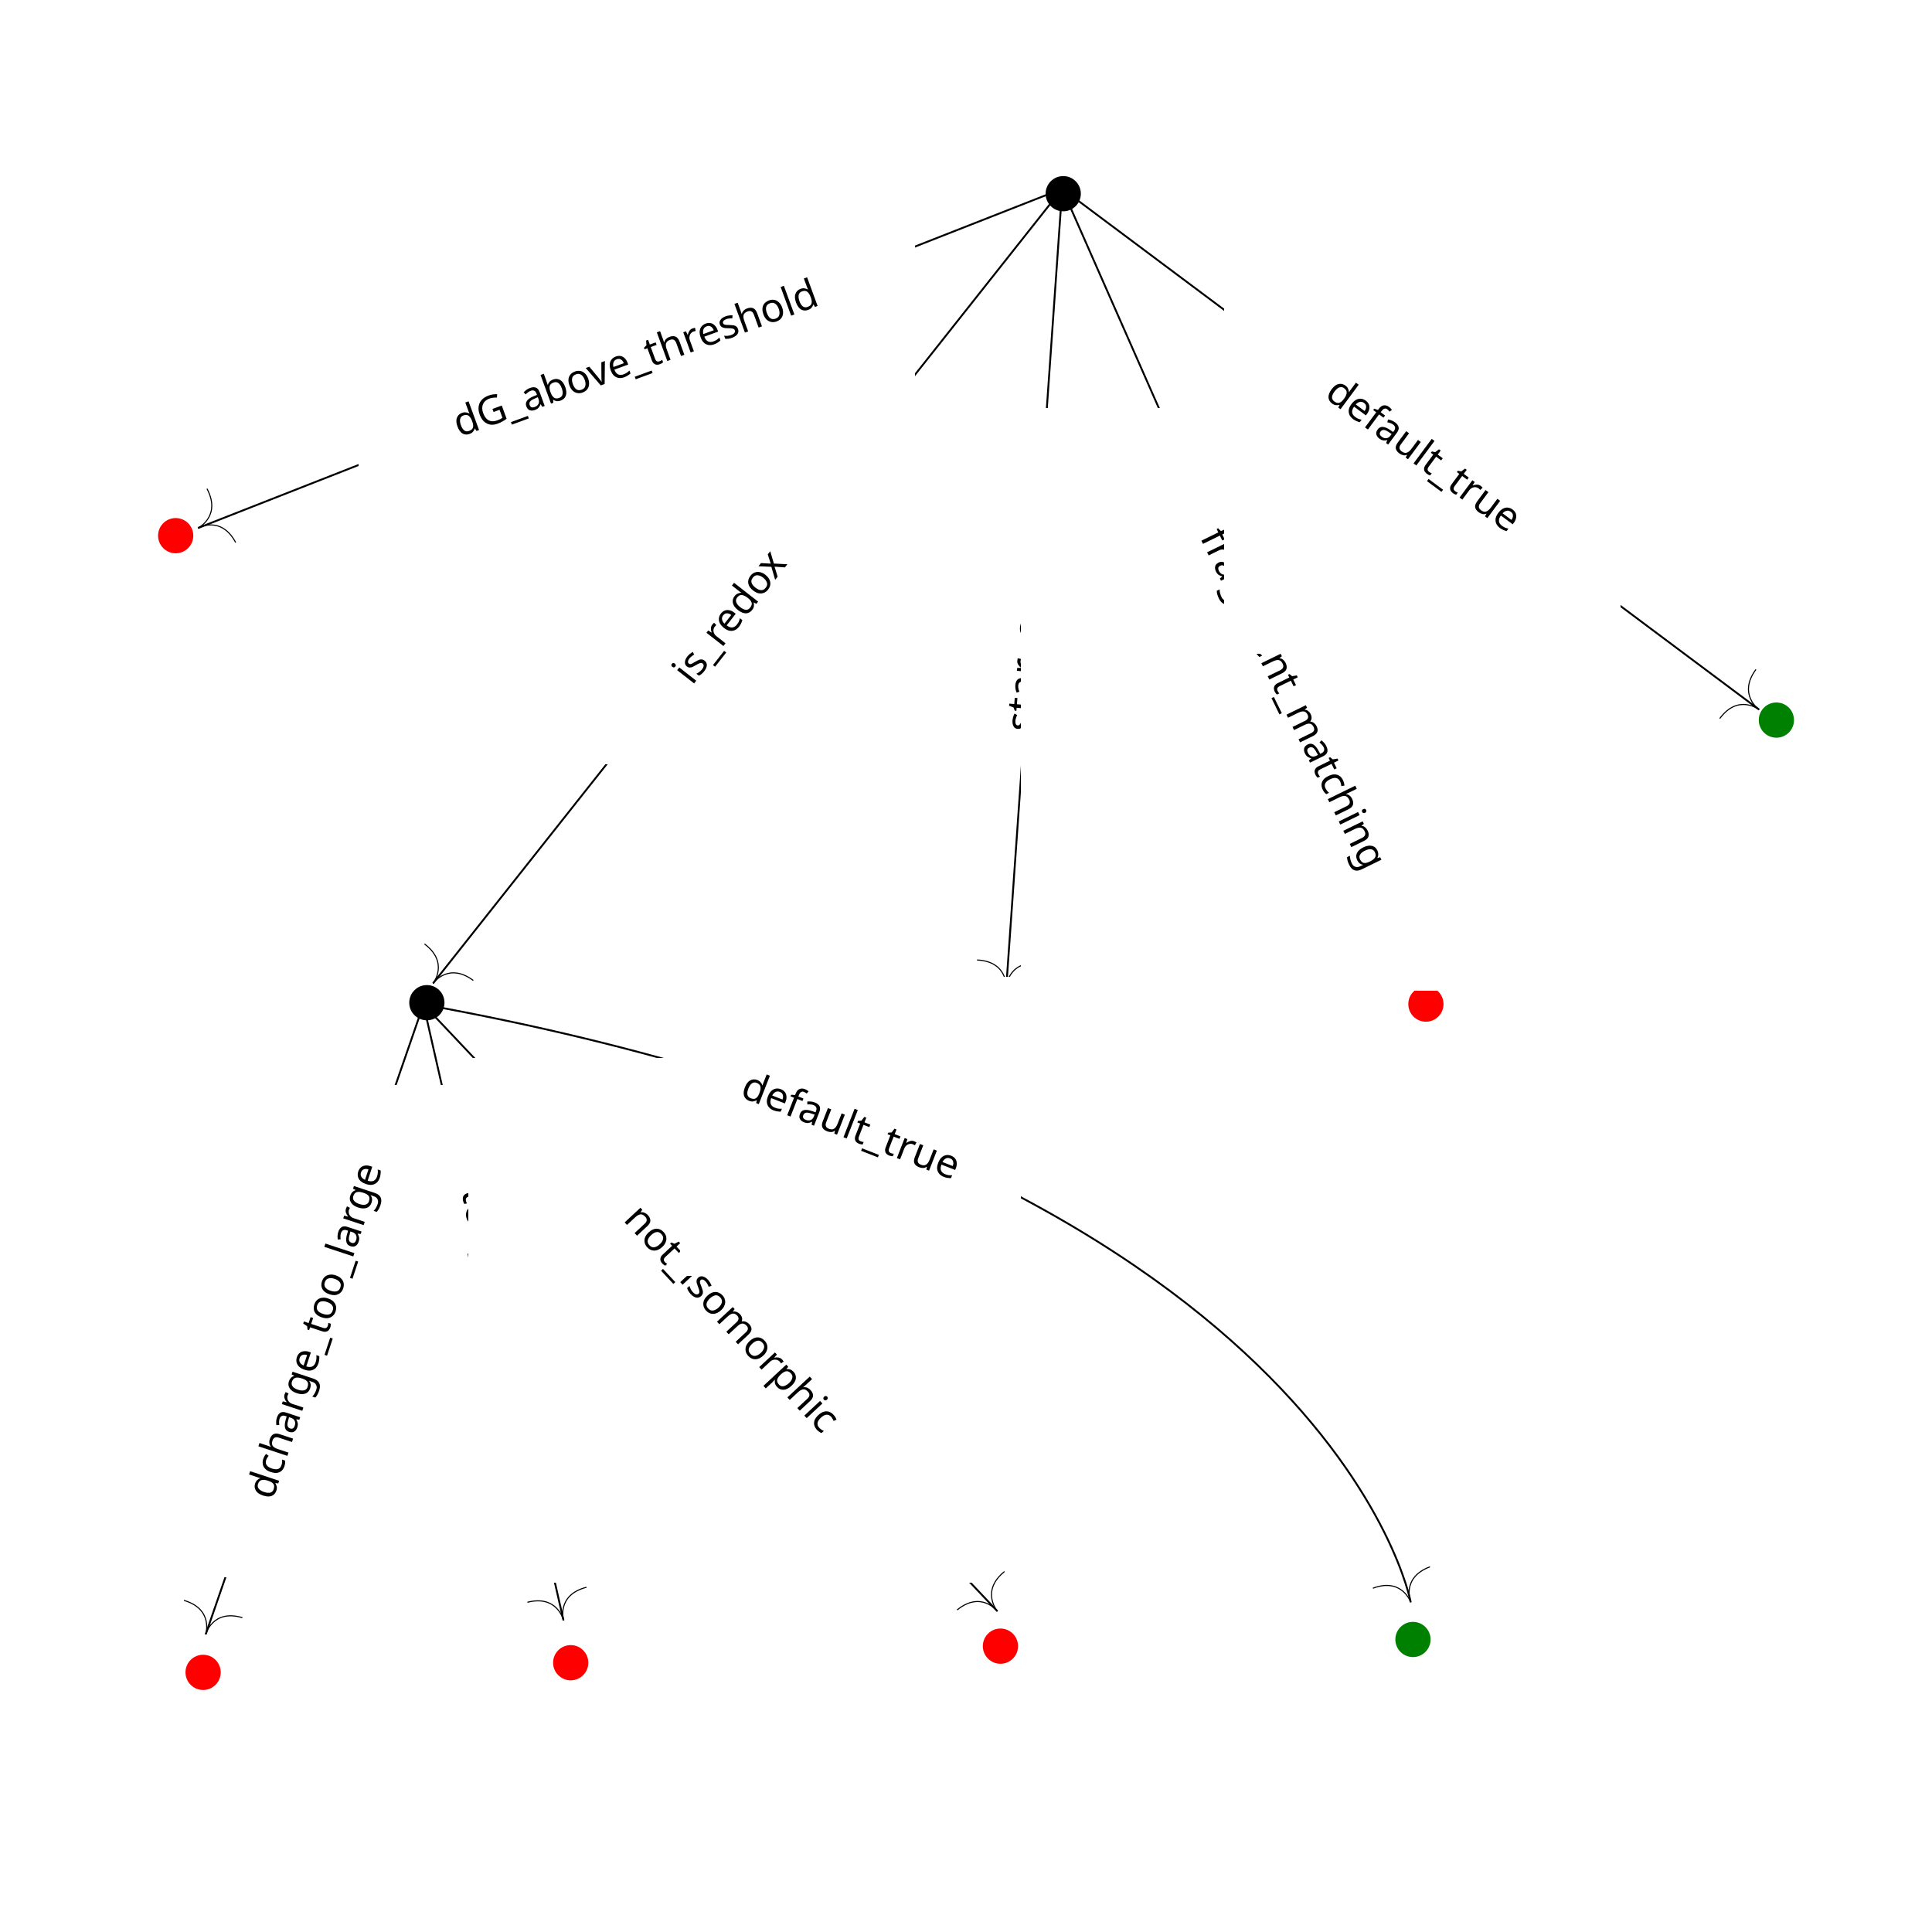
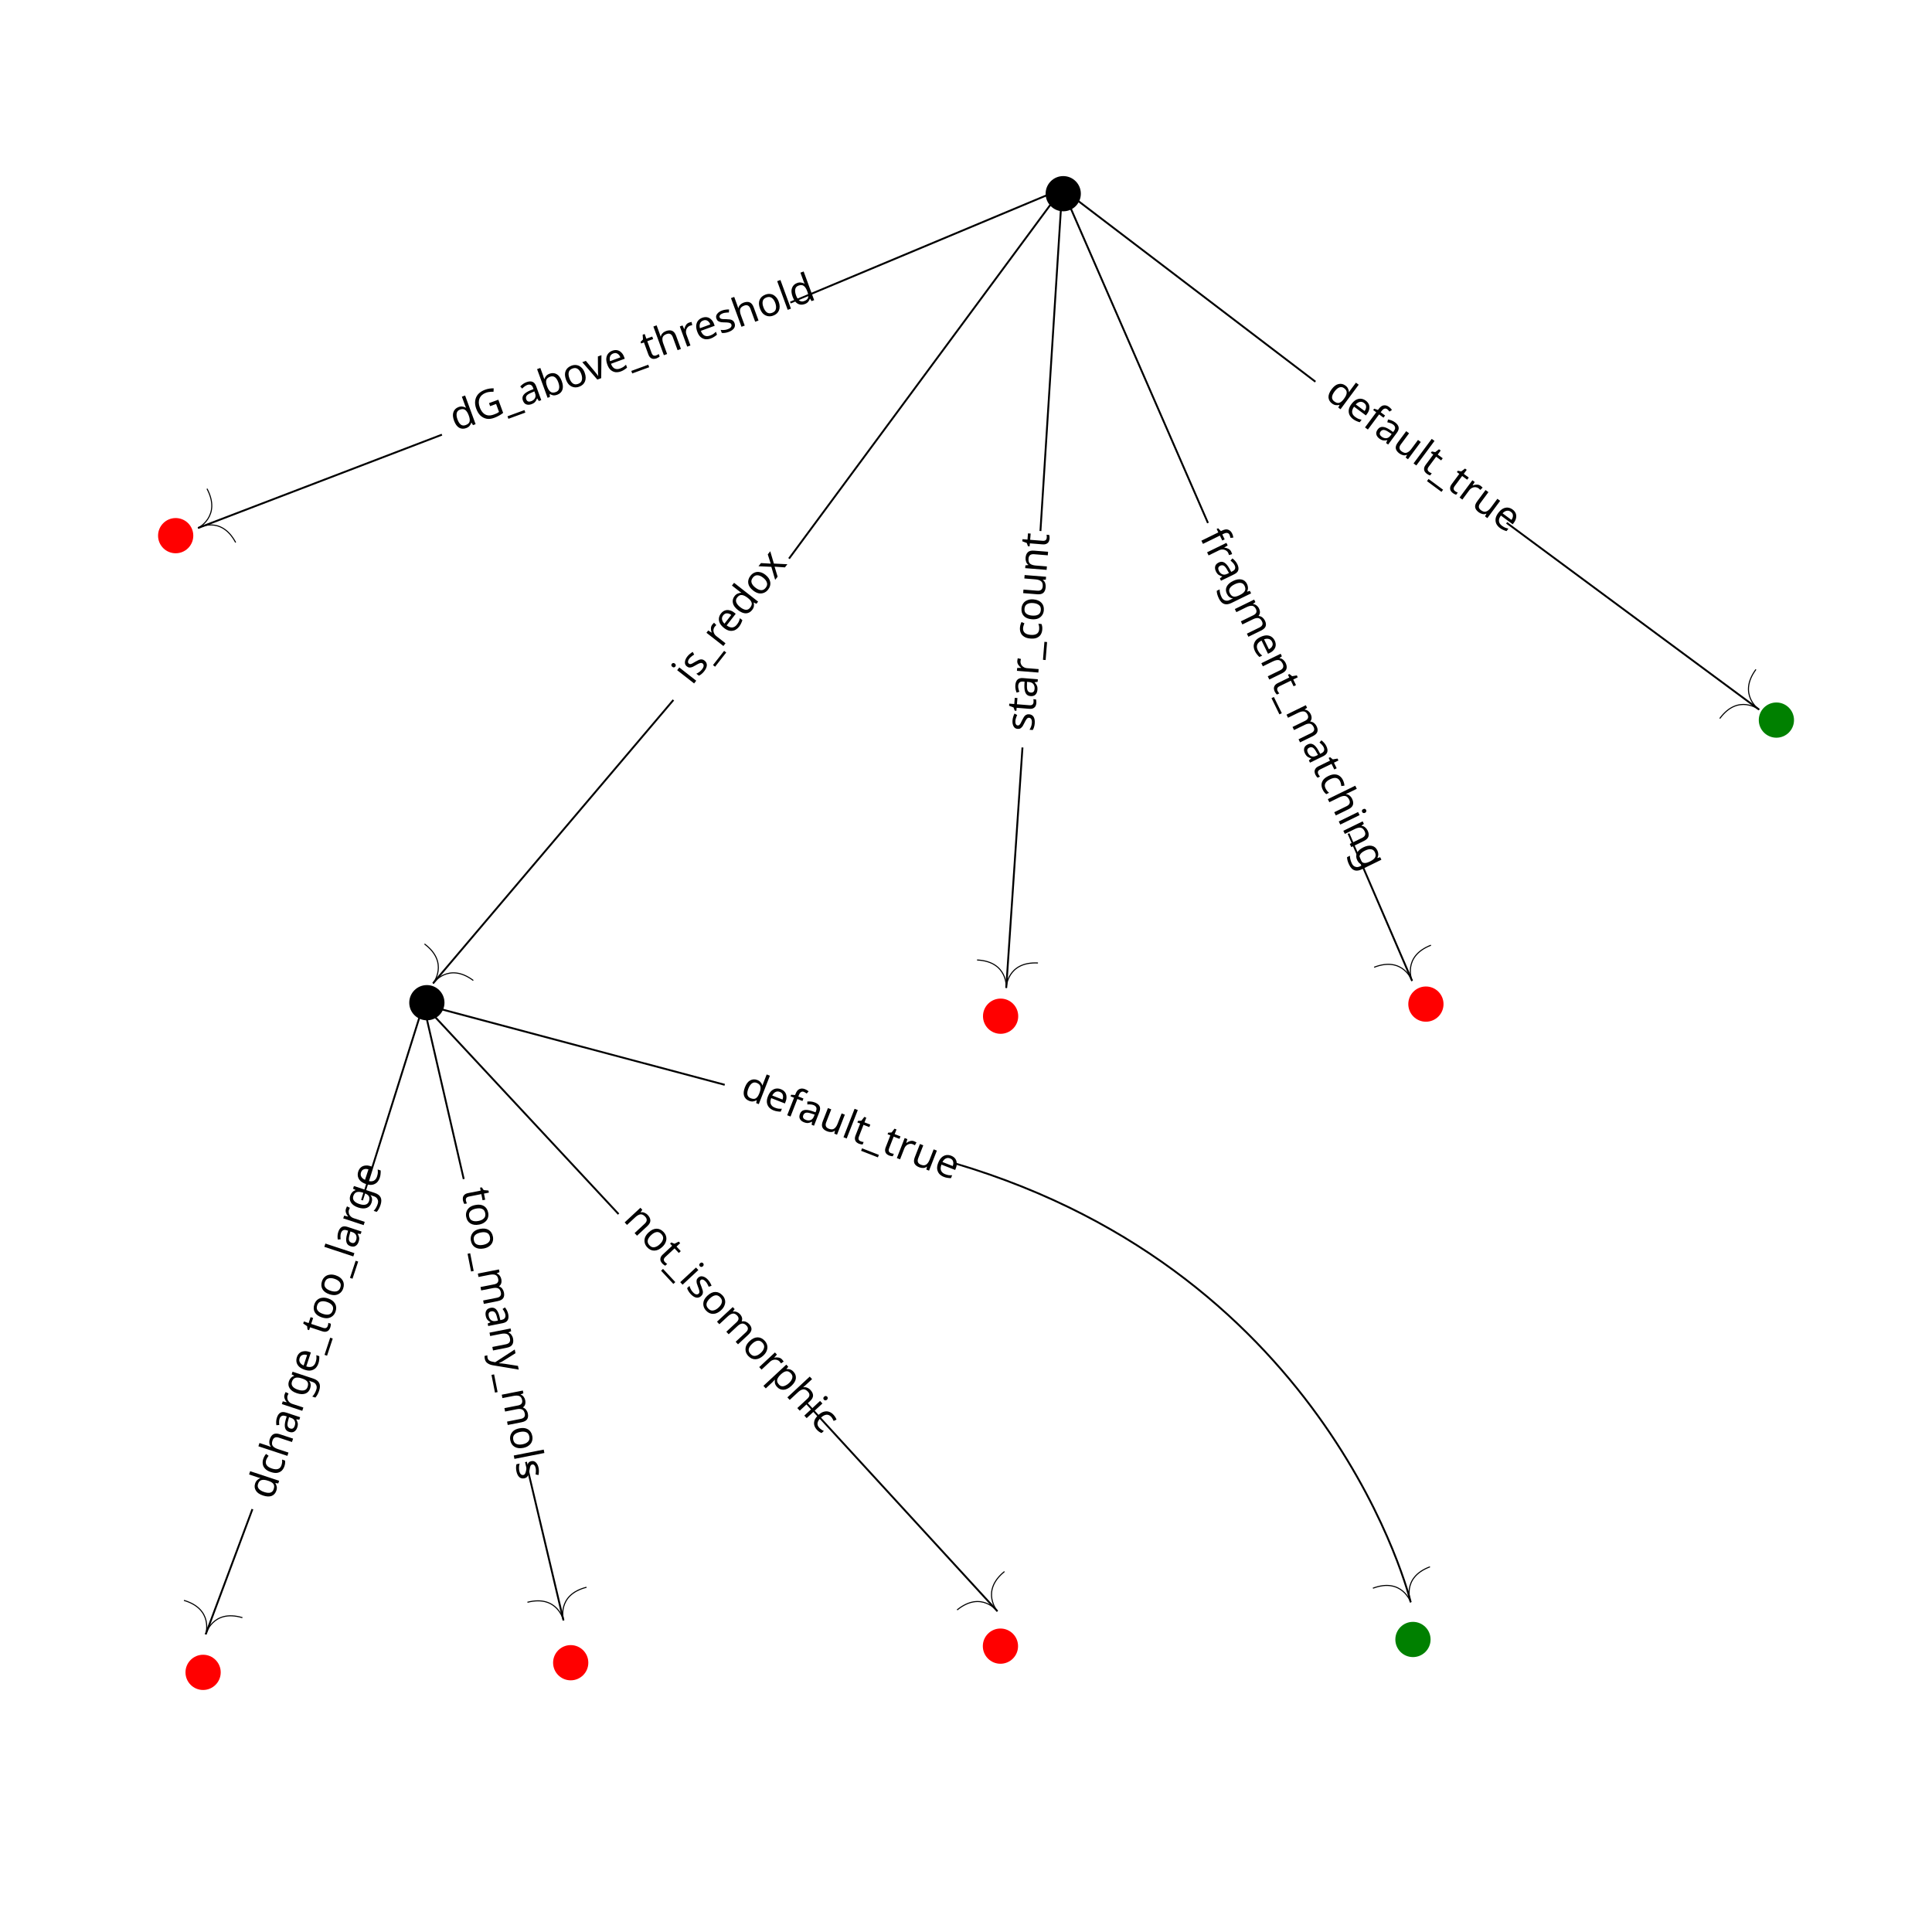
<svg xmlns="http://www.w3.org/2000/svg" xmlns:xlink="http://www.w3.org/1999/xlink" width="1024" height="1024" viewBox="0 0 270.933 270.933" version="1.1" id="svg8">
  <defs id="defs2">
    <filter style="color-interpolation-filters:sRGB;" id="filter1011">
      <feFlood result="result1" flood-color="rgb(255,255,255)" flood-opacity="1" id="feFlood999" />
      <feImage xlink:href="" result="result2" id="feImage1001" />
      <feBlend result="result4" in2="result1" mode="multiply" id="feBlend1003" />
      <feMerge result="result3" id="feMerge1009">
        <feMergeNode in="result1" id="feMergeNode1005" />
        <feMergeNode in="SourceGraphic" id="feMergeNode1007" />
      </feMerge>
    </filter>
  </defs>
  <g id="layer1">
    <circle id="path32" cx="149.102" cy="27.163" r="2.47" style="stroke-width:0.265" />
-     <path style="fill:none;stroke:#000000;stroke-width:0.265px;stroke-linecap:butt;stroke-linejoin:miter;stroke-opacity:1" d="M 148.959,26.473 60.731,137.899" id="path64" />
-     <path style="fill:none;stroke:#000000;stroke-width:0.265px;stroke-linecap:butt;stroke-linejoin:miter;stroke-opacity:1" d="M 148.959,26.473 141.108,138.531" id="path66" />
-     <path style="fill:none;stroke:#000000;stroke-width:0.265px;stroke-linecap:butt;stroke-linejoin:miter;stroke-opacity:1" d="m 148.959,26.473 c 48.836,110.921 49.065,111.076 49.065,111.076" id="path70" />
+     <path style="fill:none;stroke:#000000;stroke-width:0.265px;stroke-linecap:butt;stroke-linejoin:miter;stroke-opacity:1" d="M 94.436,98.161 60.731,137.899" id="path64" />
+     <path style="fill:none;stroke:#000000;stroke-width:0.265px;stroke-linecap:butt;stroke-linejoin:miter;stroke-opacity:1" d="m 143.385,104.822 -2.277,33.71" id="path66" />
+     <path style="fill:none;stroke:#000000;stroke-width:0.265px;stroke-linecap:butt;stroke-linejoin:miter;stroke-opacity:1" d="m 189.11,116.895 8.914,20.655" id="path70" />
    <path style="fill:none;stroke:#000000;stroke-width:0.15px;stroke-linecap:butt;stroke-linejoin:miter;stroke-opacity:1" d="M 33.048,76.076 C 30.99,72.216 27.769,74.046 27.769,74.046" id="path74" />
    <path style="fill:none;stroke:#000000;stroke-width:0.15px;stroke-linecap:butt;stroke-linejoin:miter;stroke-opacity:1" d="m 29.026,68.533 c 2.058,3.86 -1.257,5.514 -1.257,5.514" id="path76" />
-     <path style="fill:none;stroke:#000000;stroke-width:0.265px;stroke-linecap:butt;stroke-linejoin:miter;stroke-opacity:1" d="M 148.959,26.473 27.769,74.046" id="path78" />
-     <path style="fill:none;stroke:#000000;stroke-width:0.265px;stroke-linecap:butt;stroke-linejoin:miter;stroke-opacity:1" d="m 148.959,26.473 97.729,73.041" id="path80" />
+     <path style="fill:none;stroke:#000000;stroke-width:0.265px;stroke-linecap:butt;stroke-linejoin:miter;stroke-opacity:1" d="M 61.975,60.955 27.769,74.046" id="path78" />
+     <path style="fill:none;stroke:#000000;stroke-width:0.265px;stroke-linecap:butt;stroke-linejoin:miter;stroke-opacity:1" d="m 211.286,73.317 35.403,26.197" id="path80" />
    <path style="fill:none;stroke:#000000;stroke-width:0.15px;stroke-linecap:butt;stroke-linejoin:miter;stroke-opacity:1" d="m 66.372,137.493 c -3.503,-2.619 -5.64,0.406 -5.64,0.406" id="path86" />
    <path style="fill:none;stroke:#000000;stroke-width:0.15px;stroke-linecap:butt;stroke-linejoin:miter;stroke-opacity:1" d="m 59.526,132.374 c 3.503,2.619 1.205,5.525 1.205,5.525" id="path88" />
    <circle id="circle90" cx="59.861" cy="140.612" r="2.47" style="stroke-width:0.265" />
    <path style="fill:none;stroke:#000000;stroke-width:0.15px;stroke-linecap:butt;stroke-linejoin:miter;stroke-opacity:1" d="m 145.558,135.042 c -4.369,-0.214 -4.45,3.489 -4.45,3.489" id="path92" />
    <path style="fill:none;stroke:#000000;stroke-width:0.15px;stroke-linecap:butt;stroke-linejoin:miter;stroke-opacity:1" d="m 137.02,134.623 c 4.369,0.214 4.088,3.908 4.088,3.908" id="path94" />
    <path style="fill:none;stroke:#000000;stroke-width:0.15px;stroke-linecap:butt;stroke-linejoin:miter;stroke-opacity:1" d="m 200.669,132.551 c -4.078,1.582 -2.645,4.998 -2.645,4.998" id="path96" />
    <path style="fill:none;stroke:#000000;stroke-width:0.15px;stroke-linecap:butt;stroke-linejoin:miter;stroke-opacity:1" d="m 192.7,135.643 c 4.078,-1.582 5.324,1.906 5.324,1.906" id="path98" />
    <path style="fill:none;stroke:#000000;stroke-width:0.15px;stroke-linecap:butt;stroke-linejoin:miter;stroke-opacity:1" d="m 246.242,93.877 c -2.594,3.522 0.447,5.637 0.447,5.637" id="path100" />
    <path style="fill:none;stroke:#000000;stroke-width:0.15px;stroke-linecap:butt;stroke-linejoin:miter;stroke-opacity:1" d="m 241.172,100.759 c 2.594,-3.522 5.516,-1.245 5.516,-1.245" id="path102" />
    <circle id="circle104" cx="24.636" cy="75.118" r="2.47" style="stroke-width:0.265;fill:#ff0000" />
    <circle id="circle106" cx="140.319" cy="142.506" r="2.47" style="fill:#ff0000;stroke-width:0.265" />
    <circle id="circle108" cx="199.962" cy="140.81" r="2.47" style="fill:#ff0000;stroke-width:0.265" />
    <circle id="circle110" cx="249.112" cy="100.982" r="2.47" style="fill:#008000;stroke-width:0.265" />
-     <path style="fill:none;stroke:#000000;stroke-width:0.265px;stroke-linecap:butt;stroke-linejoin:miter;stroke-opacity:1" d="M 59.384,140.864 28.846,229.192" id="path112" />
-     <path style="fill:none;stroke:#000000;stroke-width:0.265px;stroke-linecap:butt;stroke-linejoin:miter;stroke-opacity:1" d="m 59.384,140.864 19.636,86.366" id="path114" />
-     <path style="fill:none;stroke:#000000;stroke-width:0.265px;stroke-linecap:butt;stroke-linejoin:miter;stroke-opacity:1" d="m 59.384,140.864 80.488,85.089" id="path116" />
-     <path style="fill:none;stroke:#000000;stroke-width:0.265px;stroke-linecap:butt;stroke-linejoin:miter;stroke-opacity:1" d="M 59.384,140.864 C 186.657,163.887 197.832,224.689 197.832,224.689" id="path118" />
+     <path style="fill:none;stroke:#000000;stroke-width:0.265px;stroke-linecap:butt;stroke-linejoin:miter;stroke-opacity:1" d="m 35.399,211.633 -6.554,17.56" id="path112" />
+     <path style="fill:none;stroke:#000000;stroke-width:0.265px;stroke-linecap:butt;stroke-linejoin:miter;stroke-opacity:1" d="m 73.758,205.014 5.261,22.217" id="path114" />
+     <path style="fill:none;stroke:#000000;stroke-width:0.265px;stroke-linecap:butt;stroke-linejoin:miter;stroke-opacity:1" d="m 113.089,196.754 26.783,29.199" id="path116" />
+     <path style="fill:none;stroke:#000000;stroke-width:0.265px;stroke-linecap:butt;stroke-linejoin:miter;stroke-opacity:1" d="m 133.925,163.15 c 52.855,15.644 63.907,61.539 63.907,61.539" id="path118" />
    <path style="fill:none;stroke:#000000;stroke-width:0.15px;stroke-linecap:butt;stroke-linejoin:miter;stroke-opacity:1" d="m 33.994,226.852 c -4.195,-1.239 -5.148,2.34 -5.148,2.34" id="path120" />
    <path style="fill:none;stroke:#000000;stroke-width:0.15px;stroke-linecap:butt;stroke-linejoin:miter;stroke-opacity:1" d="m 25.796,224.43 c 4.195,1.239 3.05,4.762 3.05,4.762" id="path122" />
    <path style="fill:none;stroke:#000000;stroke-width:0.15px;stroke-linecap:butt;stroke-linejoin:miter;stroke-opacity:1" d="m 82.25,222.589 c -4.239,1.077 -3.231,4.641 -3.231,4.641" id="path124" />
    <path style="fill:none;stroke:#000000;stroke-width:0.15px;stroke-linecap:butt;stroke-linejoin:miter;stroke-opacity:1" d="m 73.965,224.693 c 4.239,-1.077 5.054,2.537 5.054,2.537" id="path126" />
    <path style="fill:none;stroke:#000000;stroke-width:0.15px;stroke-linecap:butt;stroke-linejoin:miter;stroke-opacity:1" d="m 140.859,220.385 c -3.397,2.755 -0.987,5.568 -0.987,5.568" id="path128" />
    <path style="fill:none;stroke:#000000;stroke-width:0.15px;stroke-linecap:butt;stroke-linejoin:miter;stroke-opacity:1" d="m 134.22,225.769 c 3.397,-2.755 5.652,0.184 5.652,0.184" id="path130" />
    <path style="fill:none;stroke:#000000;stroke-width:0.15px;stroke-linecap:butt;stroke-linejoin:miter;stroke-opacity:1" d="m 200.532,219.72 c -4.095,1.537 -2.7,4.969 -2.7,4.969" id="path132" />
    <path style="fill:none;stroke:#000000;stroke-width:0.15px;stroke-linecap:butt;stroke-linejoin:miter;stroke-opacity:1" d="m 192.529,222.724 c 4.095,-1.537 5.303,1.965 5.303,1.965" id="path134" />
    <circle id="circle136" cx="28.482" cy="234.523" r="2.47" style="fill:#ff0000;stroke-width:0.265" />
    <circle id="circle138" cx="80.033" cy="233.17" r="2.47" style="fill:#ff0000;stroke-width:0.265" />
    <circle id="circle140" cx="140.296" cy="230.846" r="2.47" style="fill:#ff0000;stroke-width:0.265" />
    <circle id="circle142" cx="198.146" cy="229.911" r="2.47" style="fill:#008000;stroke-width:0.265" />
-     <text xml:space="preserve" style="font-size:5.644px;line-height:1.25;font-family:'Indie Flower';-inkscape-font-specification:'Indie Flower';word-spacing:0px;stroke-width:0.265;filter:url(#filter1011)" x="26.774" y="38.259" id="text146" transform="rotate(-20.12052,110.5925,-56.18688)">
-       <tspan id="tspan144" x="26.774" y="38.259" style="font-size:5.644px;stroke-width:0.265">dG_above_threshold</tspan>
+     <text xml:space="preserve" style="font-size:5.644px;line-height:1.25;font-family:'Indie Flower';-inkscape-font-specification:'Indie Flower';word-spacing:0px;stroke-width:0.265" x="39.179" y="78.797" id="text146" transform="rotate(-20.12052)">
+       <tspan id="tspan144" x="39.179" y="78.797" style="font-size:5.644px;stroke-width:0.265">dG_above_threshold</tspan>
    </text>
-     <text xml:space="preserve" style="font-size:5.644px;line-height:1.25;font-family:'Indie Flower';-inkscape-font-specification:'Indie Flower';word-spacing:0px;stroke-width:0.265;filter:url(#filter1011)" x="26.774" y="38.259" id="text1015" transform="rotate(-51.95629,121.386,-4.861919)">
-       <tspan id="tspan1013" x="26.774" y="38.259" style="font-size:5.644px;stroke-width:0.265">is_redox</tspan>
+     <text xml:space="preserve" style="font-size:5.644px;line-height:1.25;font-family:'Indie Flower';-inkscape-font-specification:'Indie Flower';word-spacing:0px;stroke-width:0.265;" x="26.774" y="38.259" id="text1015" transform="rotate(-51.95629,121.386,-4.861919)">
+       <tspan id="tspan1013" x="26.774" y="38.259" style="font-size:5.644px;stroke-width:0.265;">is_redox</tspan>
    </text>
-     <text xml:space="preserve" style="font-size:5.644px;line-height:1.25;font-family:'Indie Flower';-inkscape-font-specification:'Indie Flower';word-spacing:0px;stroke-width:0.265;filter:url(#filter1011)" x="26.774" y="38.259" id="text1019" transform="rotate(-85.40497,120.7609,6.444112)">
-       <tspan id="tspan1017" x="26.774" y="38.259" style="font-size:5.644px;stroke-width:0.265">star_count</tspan>
+     <text xml:space="preserve" style="font-size:5.644px;line-height:1.25;font-family:'Indie Flower';-inkscape-font-specification:'Indie Flower';word-spacing:0px;stroke-width:0.265;" x="26.774" y="38.259" id="text1019" transform="rotate(-85.40497,120.7609,6.444112)">
+       <tspan id="tspan1017" x="26.774" y="38.259" style="font-size:5.644px;stroke-width:0.265;">star_count</tspan>
    </text>
-     <text xml:space="preserve" style="font-size:5.644px;line-height:1.25;font-family:'Indie Flower';-inkscape-font-specification:'Indie Flower';word-spacing:0px;stroke-width:0.265;filter:url(#filter1011)" x="26.774" y="38.259" id="text1023" transform="rotate(63.93212,67.83282,170.088)">
-       <tspan id="tspan1021" x="26.774" y="38.259" style="font-size:5.644px;stroke-width:0.265">fragment_matching</tspan>
+     <text xml:space="preserve" style="font-size:5.644px;line-height:1.25;font-family:'Indie Flower';-inkscape-font-specification:'Indie Flower';word-spacing:0px;stroke-width:0.265;" x="26.774" y="38.259" id="text1023" transform="rotate(63.93212,67.83282,170.088)">
+       <tspan id="tspan1021" x="26.774" y="38.259" style="font-size:5.644px;stroke-width:0.265;">fragment_matching</tspan>
    </text>
-     <text xml:space="preserve" style="font-size:5.644px;line-height:1.25;font-family:'Indie Flower';-inkscape-font-specification:'Indie Flower';word-spacing:0px;stroke-width:0.265;filter:url(#filter1011)" x="26.774" y="38.259" id="text1027" transform="rotate(36.55786,79.91145,287.3407)">
-       <tspan id="tspan1025" x="26.774" y="38.259" style="font-size:5.644px;stroke-width:0.265">default_true</tspan>
+     <text xml:space="preserve" style="font-size:5.644px;line-height:1.25;font-family:'Indie Flower';-inkscape-font-specification:'Indie Flower';word-spacing:0px;stroke-width:0.265;" x="26.774" y="38.259" id="text1027" transform="rotate(36.55786,79.91145,287.3407)">
+       <tspan id="tspan1025" x="26.774" y="38.259" style="font-size:5.644px;stroke-width:0.265;">default_true</tspan>
    </text>
-     <text xml:space="preserve" style="font-size:5.644px;line-height:1.25;font-family:'Indie Flower';-inkscape-font-specification:'Indie Flower';word-spacing:0px;stroke-width:0.265;filter:url(#filter1011)" x="26.774" y="38.259" id="text1031" transform="rotate(-71.7087,151.6554,116.4611)">
-       <tspan id="tspan1029" x="26.774" y="38.259" style="font-size:5.644px;stroke-width:0.265">dcharge_too_large</tspan>
+     <text xml:space="preserve" style="font-size:5.644px;line-height:1.25;font-family:'Indie Flower';-inkscape-font-specification:'Indie Flower';word-spacing:0px;stroke-width:0.265;" x="26.774" y="38.259" id="text1031" transform="rotate(-71.7087,151.6554,116.4611)">
+       <tspan id="tspan1029" x="26.774" y="38.259" style="font-size:5.644px;stroke-width:0.265;">dcharge_too_large</tspan>
    </text>
-     <text xml:space="preserve" style="font-size:5.644px;line-height:1.25;font-family:'Indie Flower';-inkscape-font-specification:'Indie Flower';word-spacing:0px;stroke-width:0.265;filter:url(#filter1011)" x="26.774" y="38.259" id="text1035" transform="rotate(78.83097,-32.56205,125.6956)">
-       <tspan id="tspan1033" x="26.774" y="38.259" style="font-size:5.644px;stroke-width:0.265">too_many_mols</tspan>
+     <text xml:space="preserve" style="font-size:5.644px;line-height:1.25;font-family:'Indie Flower';-inkscape-font-specification:'Indie Flower';word-spacing:0px;stroke-width:0.265;" x="26.774" y="38.259" id="text1035" transform="rotate(78.83097,-32.56205,125.6956)">
+       <tspan id="tspan1033" x="26.774" y="38.259" style="font-size:5.644px;stroke-width:0.265;">too_many_mols</tspan>
    </text>
-     <text xml:space="preserve" style="font-size:5.644px;line-height:1.25;font-family:'Indie Flower';-inkscape-font-specification:'Indie Flower';word-spacing:0px;stroke-width:0.265;filter:url(#filter1011)" x="26.774" y="38.259" id="text1039" transform="rotate(47.08241,-95.39939,174.0925)">
-       <tspan id="tspan1037" x="26.774" y="38.259" style="font-size:5.644px;stroke-width:0.265">not_isomorphic</tspan>
+     <text xml:space="preserve" style="font-size:5.644px;line-height:1.25;font-family:'Indie Flower';-inkscape-font-specification:'Indie Flower';word-spacing:0px;stroke-width:0.265;" x="26.774" y="38.259" id="text1039" transform="rotate(47.08241,-95.39939,174.0925)">
+       <tspan id="tspan1037" x="26.774" y="38.259" style="font-size:5.644px;stroke-width:0.265;">not_isomorphic</tspan>
    </text>
-     <text xml:space="preserve" style="font-size:5.644px;line-height:1.25;font-family:'Indie Flower';-inkscape-font-specification:'Indie Flower';word-spacing:0px;stroke-width:0.265;filter:url(#filter1011)" x="26.774" y="38.259" id="text1043" transform="rotate(21.33421,-241.385,300.0204)">
-       <tspan id="tspan1041" x="26.774" y="38.259" style="font-size:5.644px;stroke-width:0.265">default_true</tspan>
+     <text xml:space="preserve" style="font-size:5.644px;line-height:1.25;font-family:'Indie Flower';-inkscape-font-specification:'Indie Flower';word-spacing:0px;stroke-width:0.265;" x="26.774" y="38.259" id="text1043" transform="rotate(21.33421,-241.385,300.0204)">
+       <tspan id="tspan1041" x="26.774" y="38.259" style="font-size:5.644px;stroke-width:0.265;">default_true</tspan>
    </text>
+     <path style="fill:none;stroke:#000000;stroke-width:0.265px;stroke-linecap:butt;stroke-linejoin:miter;stroke-opacity:1" d="M 148.959,26.473 110.835,42.432" id="path180" />
+     <path style="fill:none;stroke:#000000;stroke-width:0.265px;stroke-linecap:butt;stroke-linejoin:miter;stroke-opacity:1" d="M 148.959,26.473 110.647,78.335" id="path182" />
+     <path style="fill:none;stroke:#000000;stroke-width:0.265px;stroke-linecap:butt;stroke-linejoin:miter;stroke-opacity:1" d="m 145.906,74.467 3.053,-47.994" id="path184" />
+     <path style="fill:none;stroke:#000000;stroke-width:0.265px;stroke-linecap:butt;stroke-linejoin:miter;stroke-opacity:1" d="M 169.399,73.343 148.959,26.473" id="path186" />
+     <path style="fill:none;stroke:#000000;stroke-width:0.265px;stroke-linecap:butt;stroke-linejoin:miter;stroke-opacity:1" d="M 184.466,53.529 148.959,26.473" id="path188" />
+     <path style="fill:none;stroke:#000000;stroke-width:0.265px;stroke-linecap:butt;stroke-linejoin:miter;stroke-opacity:1" d="m 50.767,168.307 8.617,-27.443" id="path190" />
+     <path style="fill:none;stroke:#000000;stroke-width:0.265px;stroke-linecap:butt;stroke-linejoin:miter;stroke-opacity:1" d="M 65.032,165.345 59.384,140.864" id="path192" />
+     <path style="fill:none;stroke:#000000;stroke-width:0.265px;stroke-linecap:butt;stroke-linejoin:miter;stroke-opacity:1" d="M 86.745,170.255 59.384,140.864" id="path194" />
+     <path style="fill:none;stroke:#000000;stroke-width:0.265px;stroke-linecap:butt;stroke-linejoin:miter;stroke-opacity:1" d="M 101.631,152.127 59.384,140.864" id="path196" />
  </g>
</svg>
